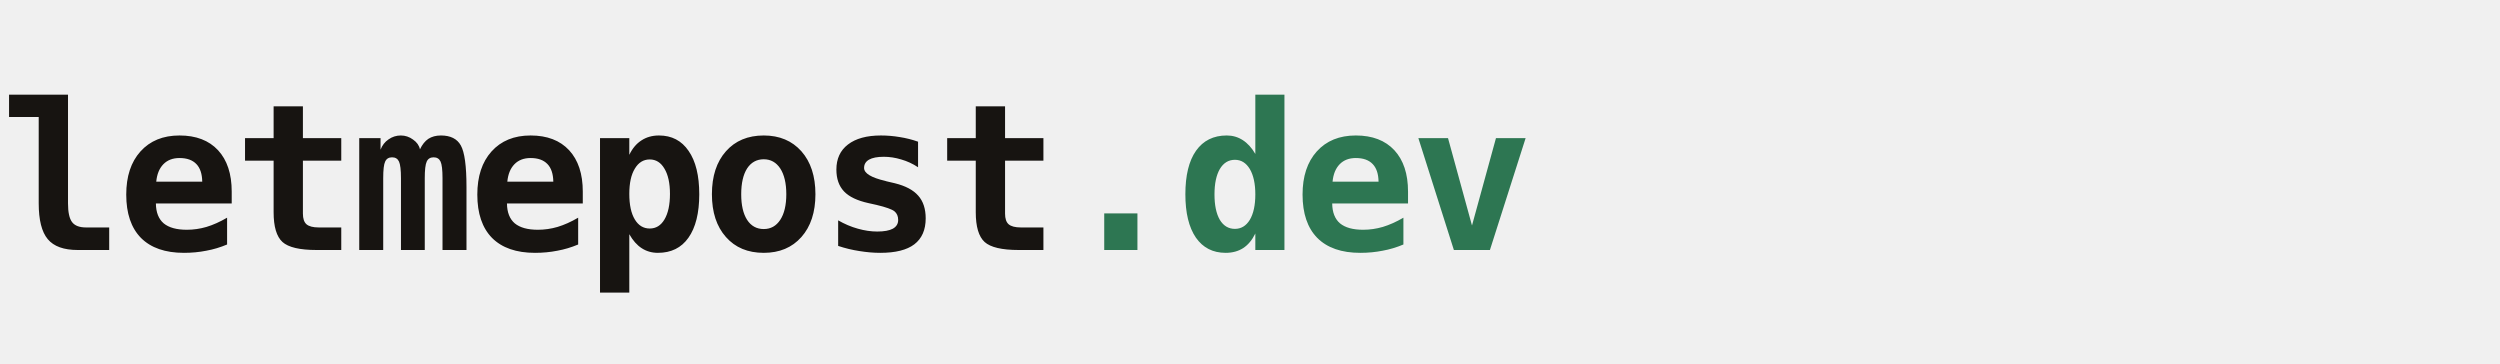
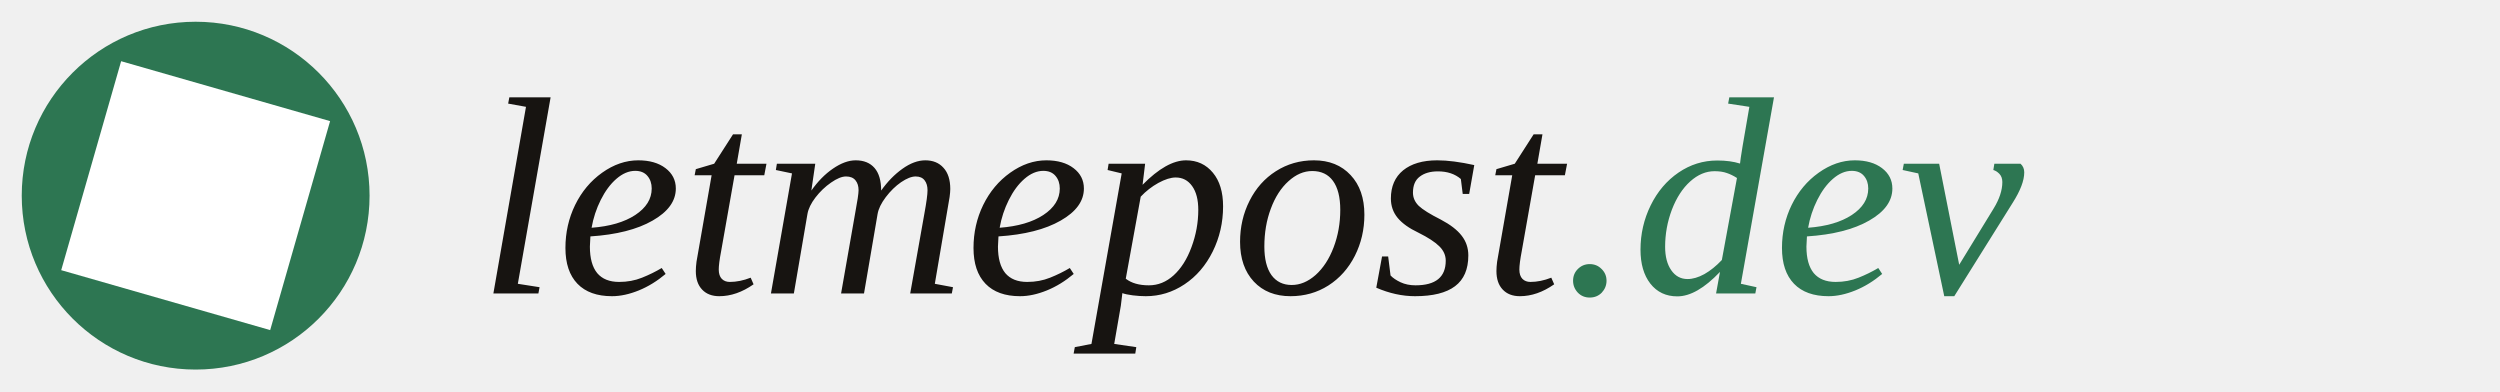
- <svg xmlns="http://www.w3.org/2000/svg" viewBox="0 0 220 32" height="32" width="220">
-   <text x="0" y="22" font-family="ui-monospace, 'Commit Mono', SFMono-Regular, Menlo, monospace" font-weight="800" font-size="18" letter-spacing="-0.03em" fill="#171411">letmepost<tspan fill="#2D7652">.dev</tspan>
+ <svg xmlns="http://www.w3.org/2000/svg" viewBox="0 0 230 36" height="36" width="230">
+   <circle cx="18" cy="18" r="16" fill="#2D7652" />
+   <rect x="8" y="8" width="20" height="20" fill="#FFFFFF" transform="rotate(16 18 18)" />
+   <text x="44" y="27" font-family="'Instrument Serif', Georgia, 'Times New Roman', serif" font-style="italic" font-weight="400" font-size="26" fill="#171411">letmepost<tspan fill="#2D7652">.dev</tspan>
  </text>
</svg>
